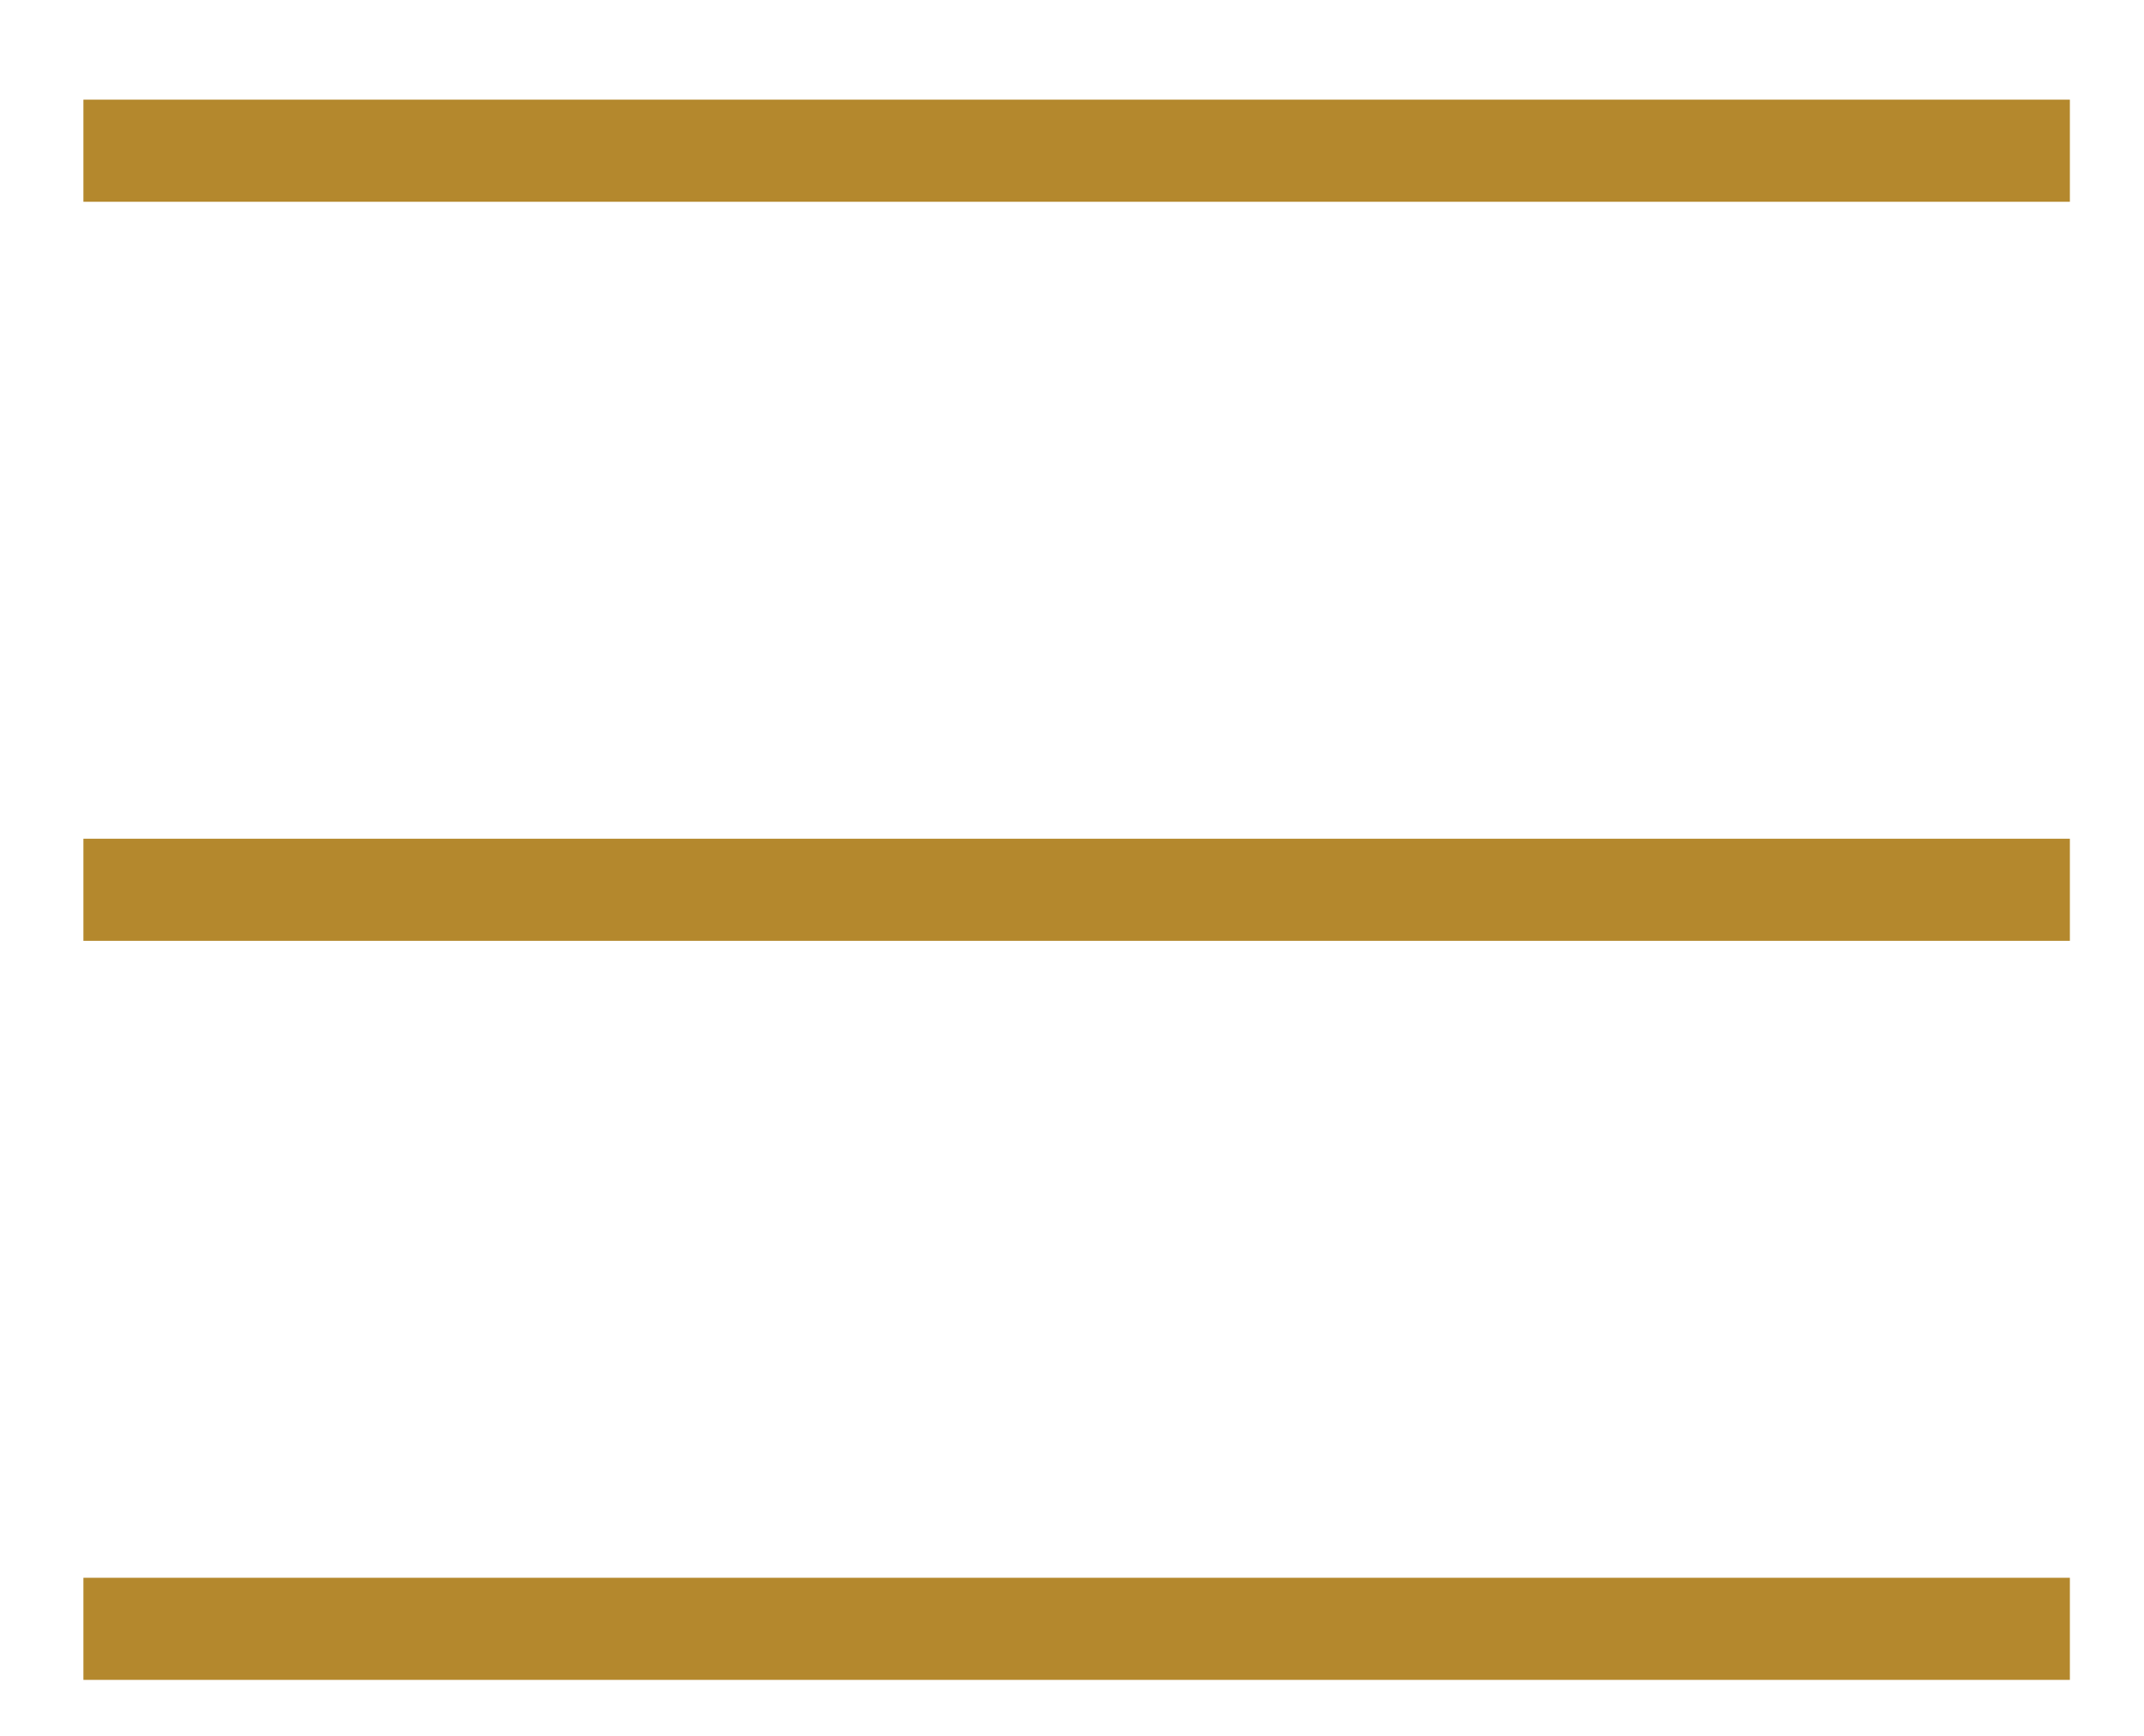
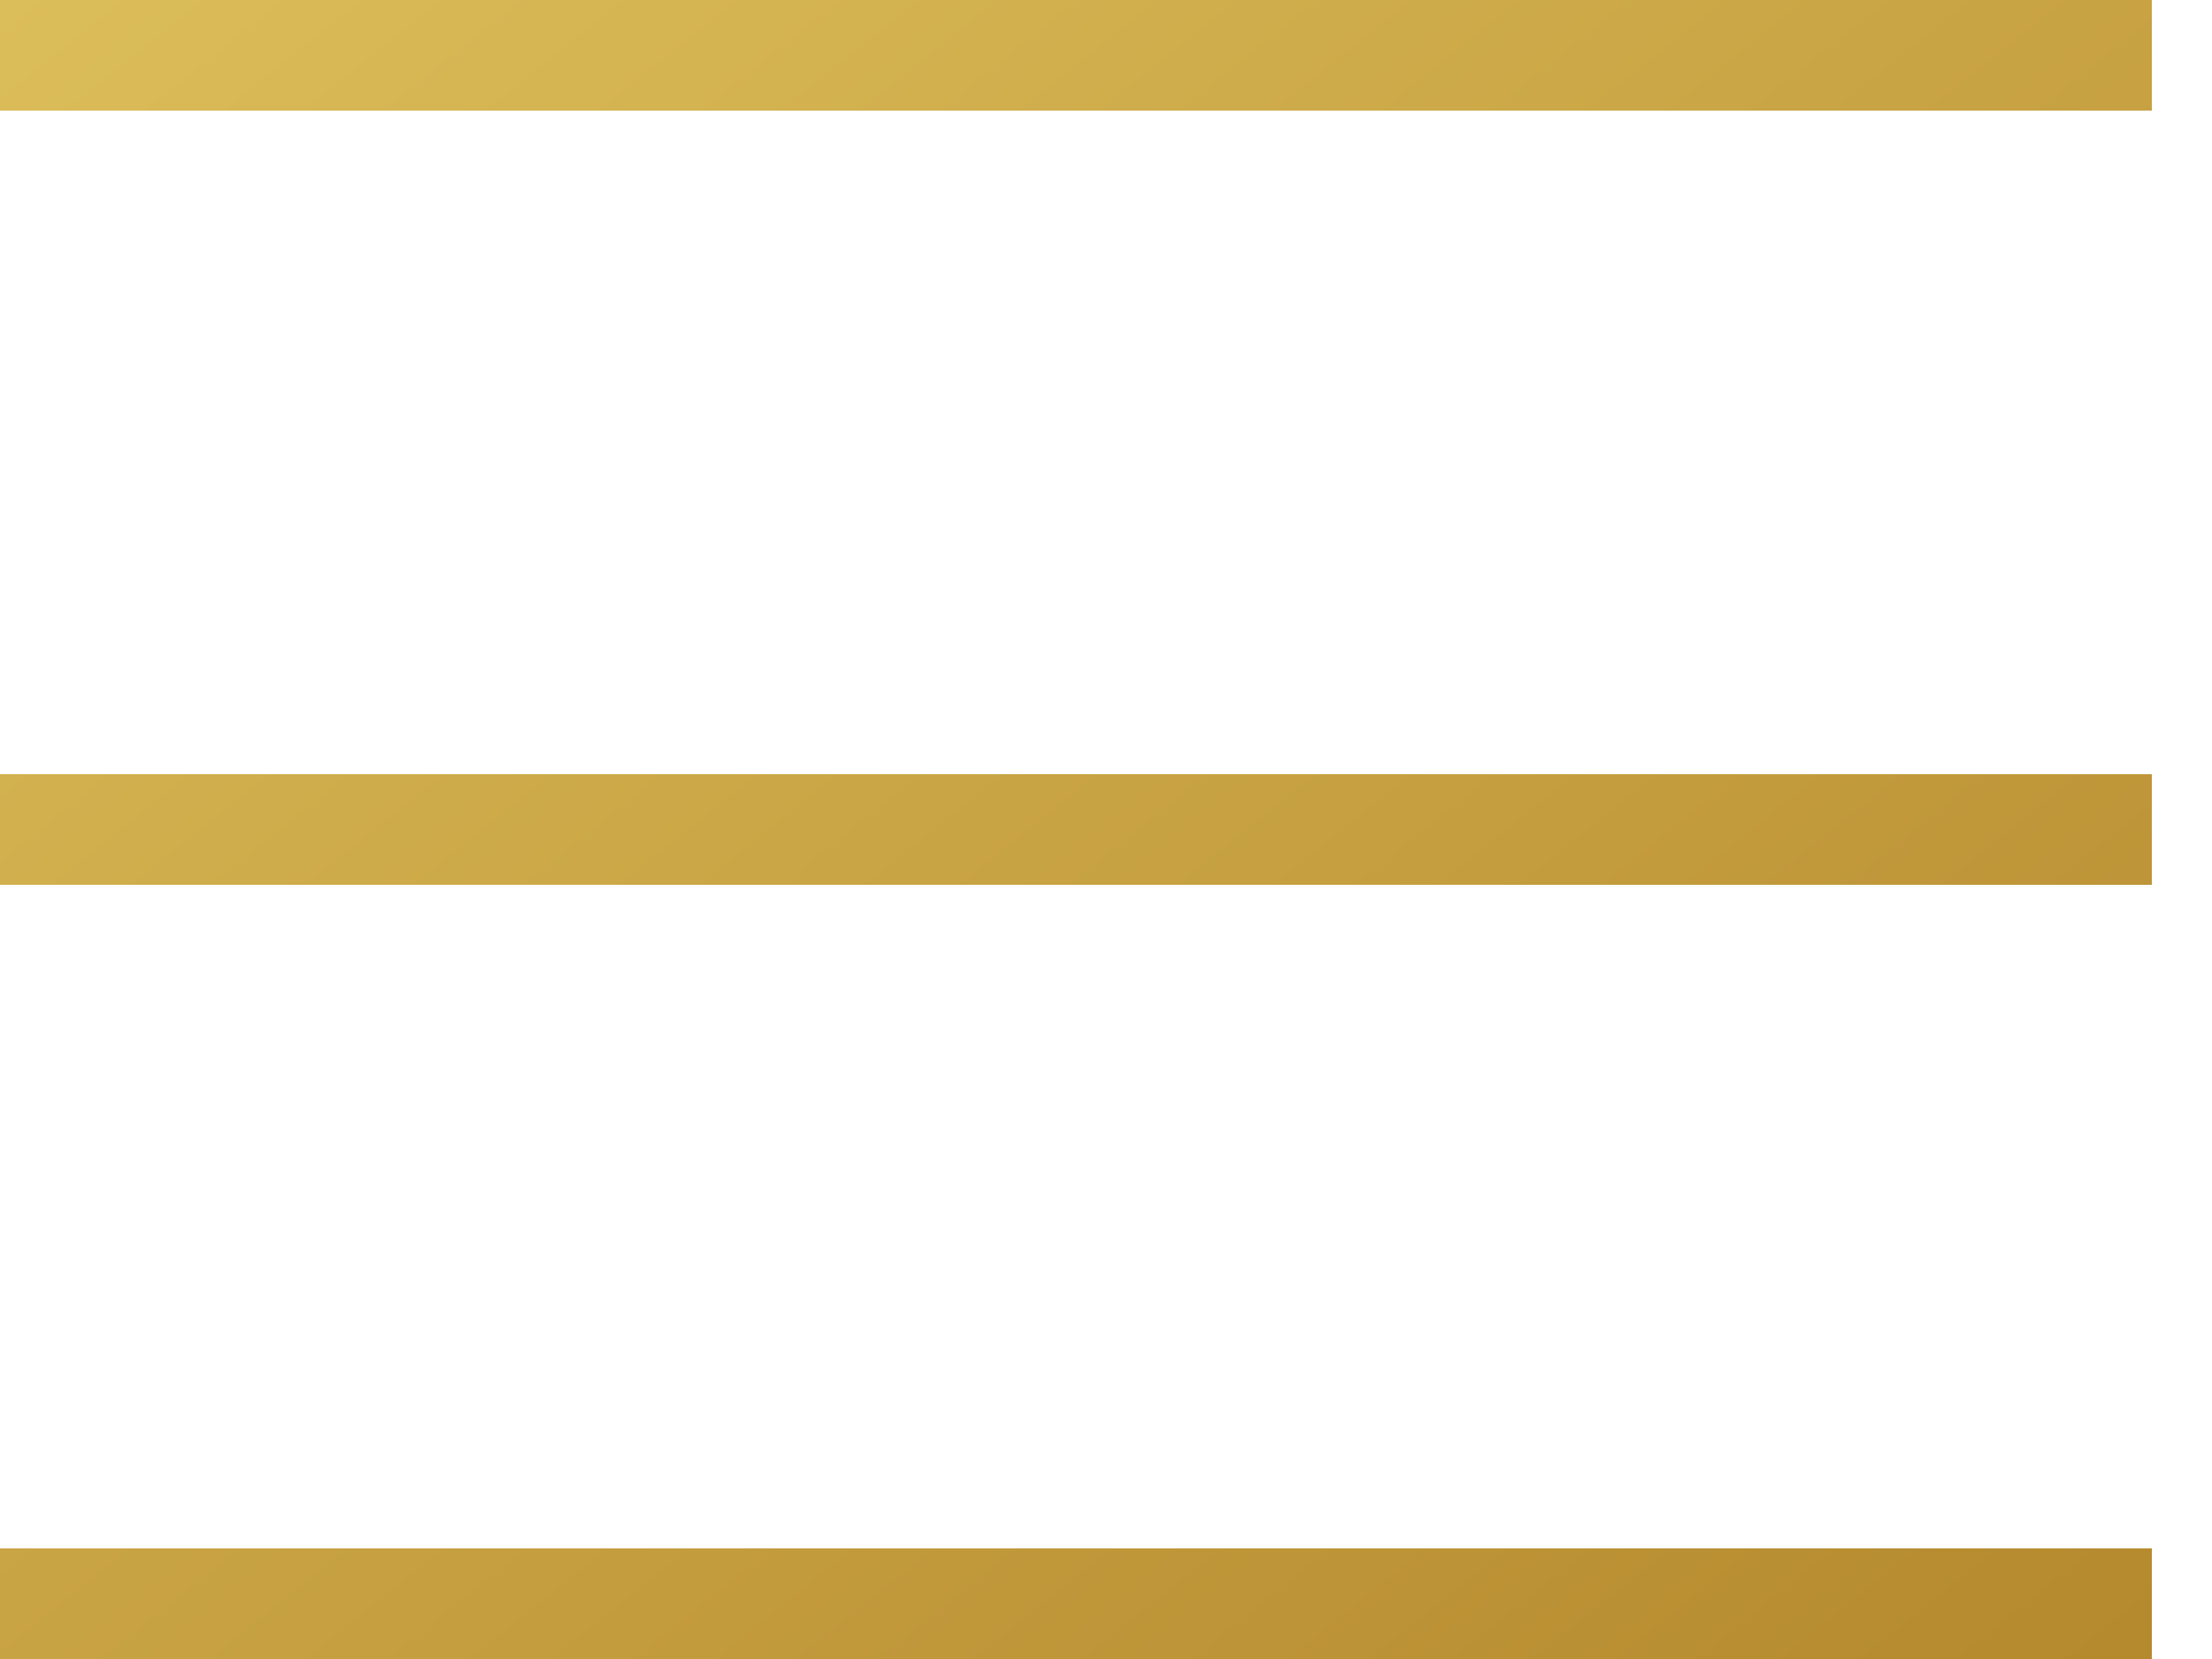
- <svg xmlns="http://www.w3.org/2000/svg" width="21px" height="17px" viewBox="0 0 21 17" version="1.1">
-   <defs />
-   <g id="Page-1" stroke="none" stroke-width="1" fill="none" fill-rule="evenodd" stroke-linecap="square">
-     <g id="Hamburger" transform="translate(1, 1)" stroke="#B4882D">
-       <path d="M0.317,0.476 L18.774,0.476" id="Line" />
-       <path d="M0.317,7.714 L18.774,7.714" id="Line-Copy-2" />
-       <path d="M0.317,14.952 L18.774,14.952" id="Line-Copy-3" />
-     </g>
+ <svg xmlns="http://www.w3.org/2000/svg" width="20px" height="15px" viewBox="0 0 20 15" version="1.1">
+   <defs>
+     <linearGradient x1="0%" y1="0%" x2="103.706%" y2="100%" id="linearGradient-1">
+       <stop stop-color="#DBBD59" offset="0%" />
+       <stop stop-color="#CFAC4B" offset="31.46%" />
+       <stop stop-color="#B4882D" offset="100%" />
+     </linearGradient>
+   </defs>
+   <g id="Page-1" stroke="none" stroke-width="1" fill="none" fill-rule="evenodd">
+     <path d="M0,1 L19.456,1 L19.456,0 L0,0 L0,1 Z M0,8 L19.456,8 L19.456,7 L0,7 L0,8 Z M0,15 L19.456,15 L19.456,14 L0,14 L0,15 Z" id="Hamburger" fill="url(#linearGradient-1)" />
  </g>
</svg>
